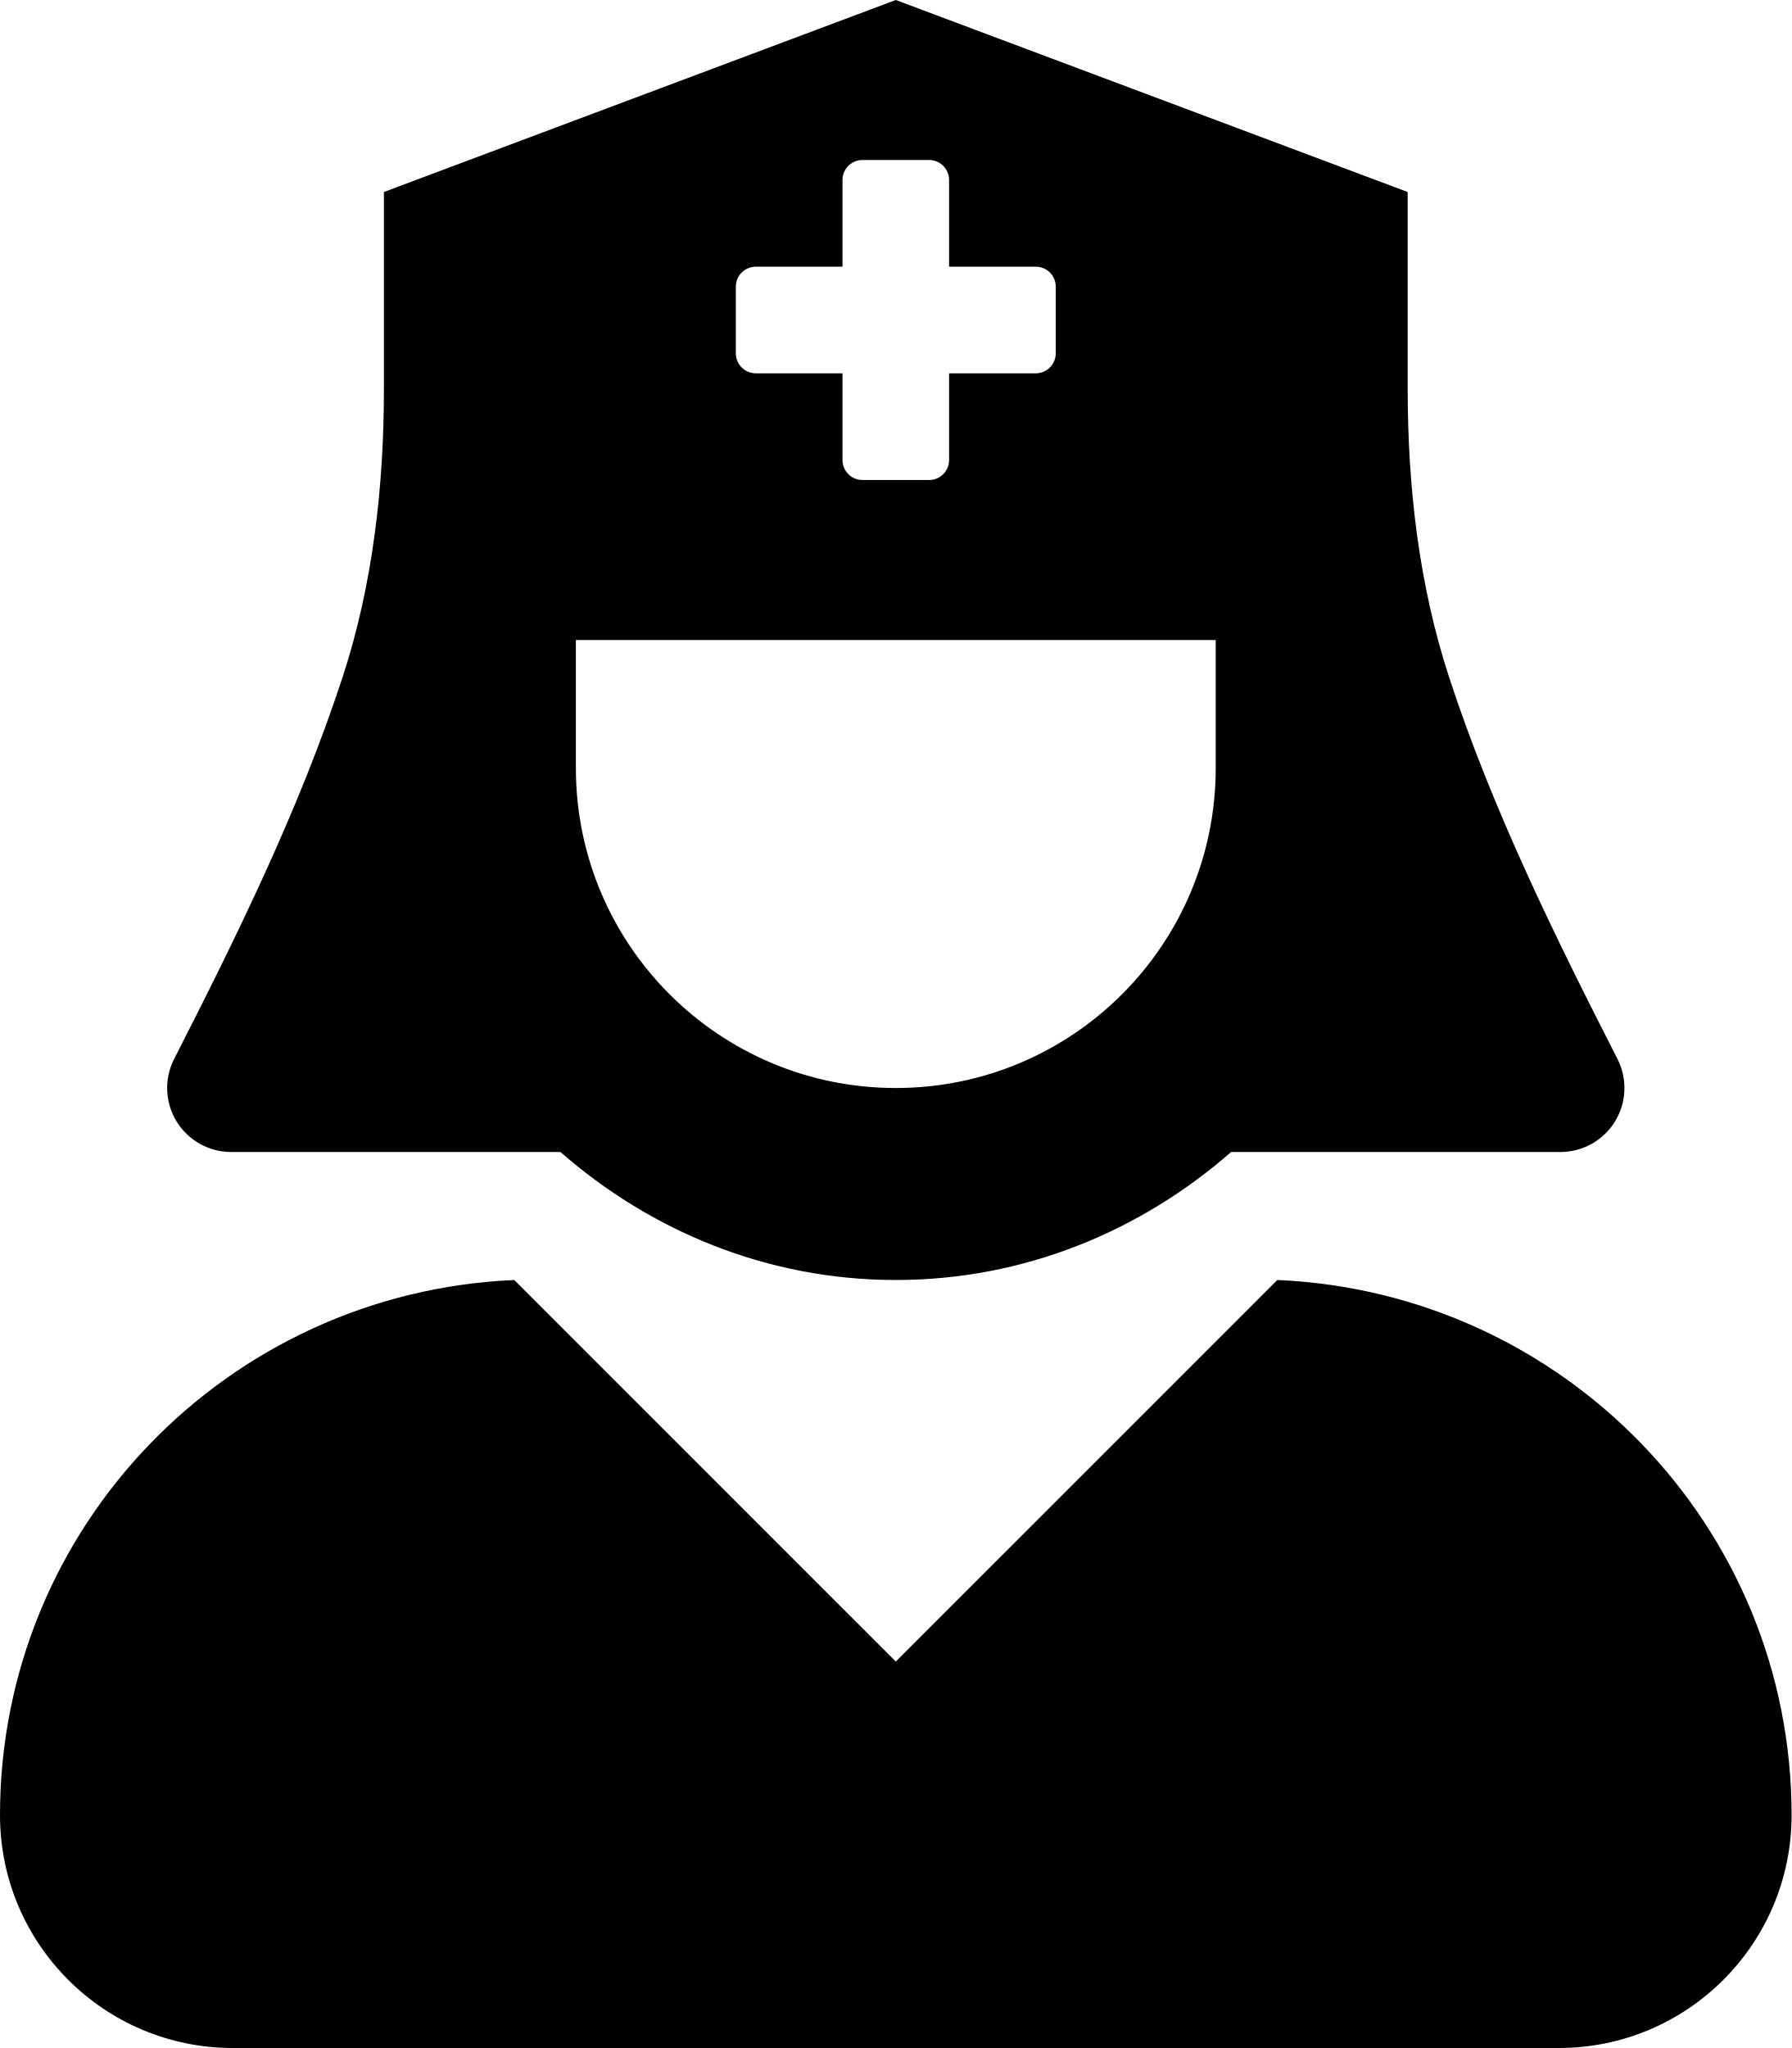
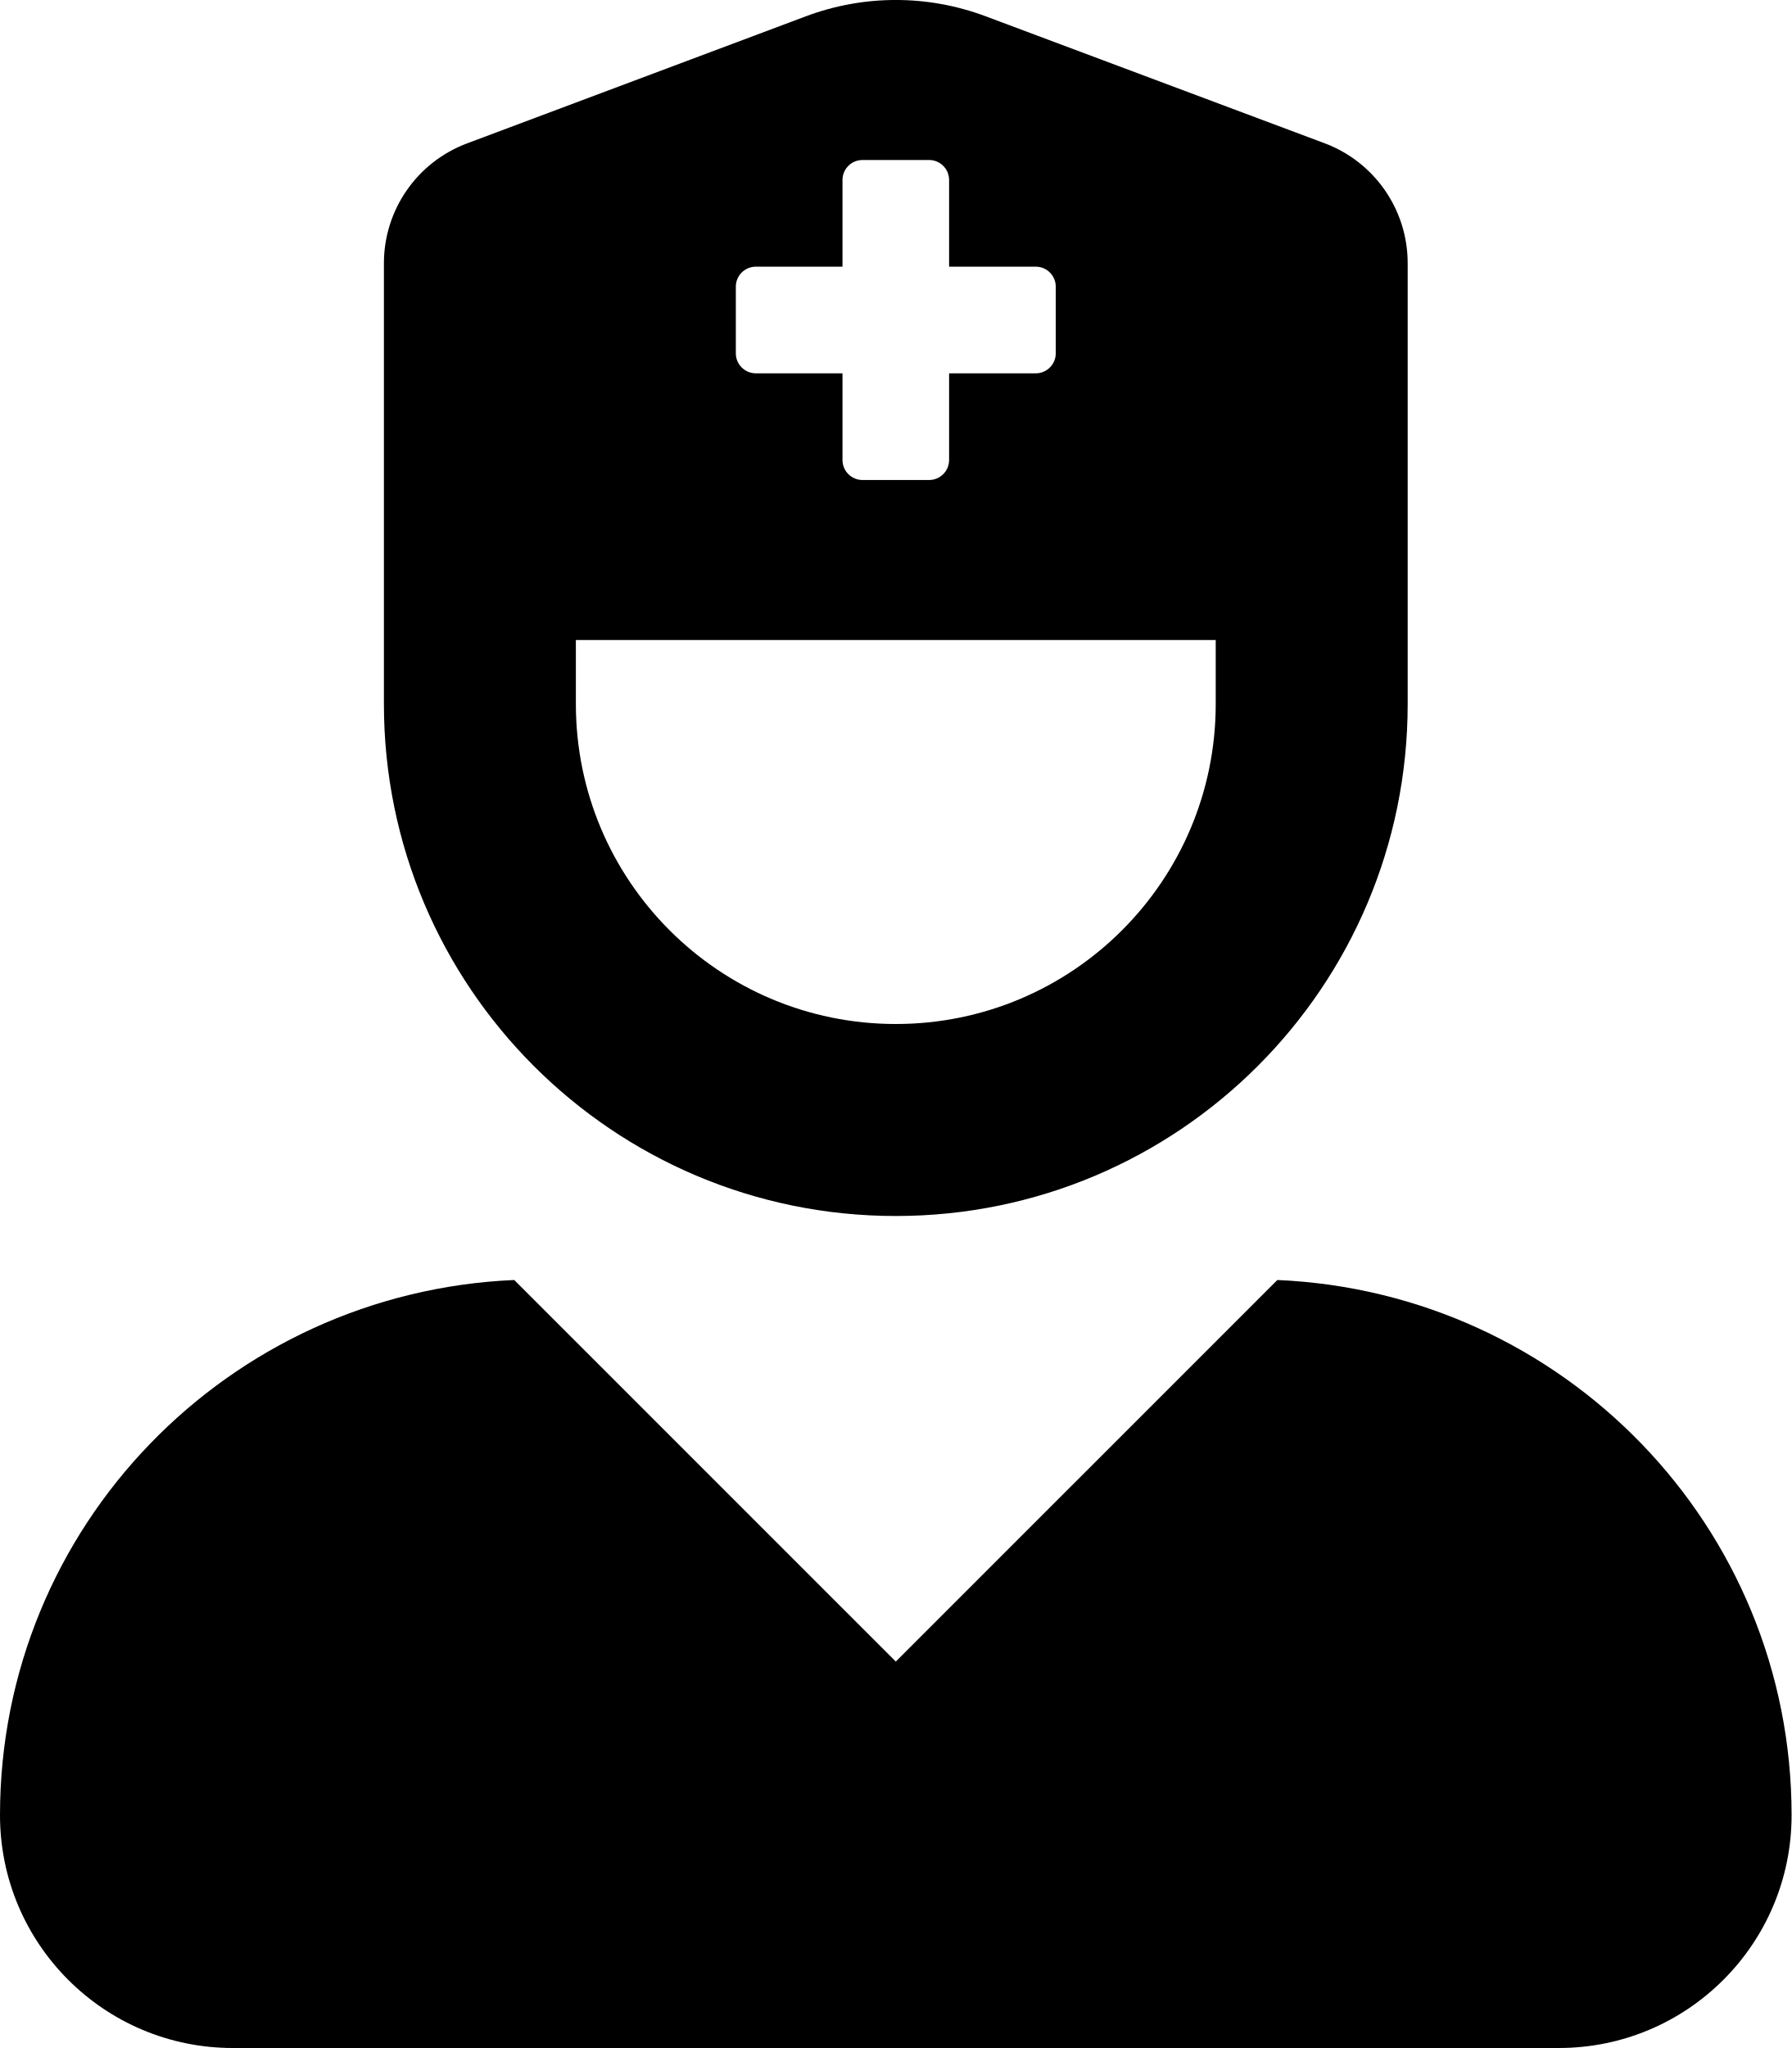
<svg xmlns="http://www.w3.org/2000/svg" viewBox="0 0 448 512">
-   <path d="M57.78 288h82.36c22.51 19.68 51.62 32 83.86 32s61.35-12.32 83.86-32h82.36a16 16 0 0 0 14.28-23.18c-15.23-29.85-31.28-62.23-42.15-95.54C354.78 146.09 352 121.59 352 97.2V48L224 0 96 48v49.2c0 24.39-2.75 48.89-10.33 72.08C74.78 202.59 58.73 235 43.5 264.82A16 16 0 0 0 57.78 288zM184 71.67a5 5 0 0 1 5-5h21.67V45a5 5 0 0 1 5-5h16.66a5 5 0 0 1 5 5v21.67H259a5 5 0 0 1 5 5v16.66a5 5 0 0 1-5 5h-21.67V115a5 5 0 0 1-5 5h-16.66a5 5 0 0 1-5-5V93.33H189a5 5 0 0 1-5-5zM144 160h160v32a80 80 0 0 1-160 0zm175.41 160L224 415.39 128.59 320C57.1 323.1 0 381.6 0 453.79A58.21 58.21 0 0 0 58.21 512h331.58A58.21 58.21 0 0 0 448 453.79C448 381.6 390.9 323.1 319.41 320z" />
+   <path d="M319.41,320,224,415.39,128.59,320C57.1,323.1,0,381.6,0,453.79A58.21,58.21,0,0,0,58.21,512H389.79A58.21,58.21,0,0,0,448,453.79C448,381.6,390.9,323.1,319.41,320ZM224,304A128,128,0,0,0,352,176V65.82a32,32,0,0,0-20.76-30L246.47,4.07a64,64,0,0,0-44.94,0L116.76,35.86A32,32,0,0,0,96,65.82V176A128,128,0,0,0,224,304ZM184,71.67a5,5,0,0,1,5-5h21.67V45a5,5,0,0,1,5-5h16.66a5,5,0,0,1,5,5V66.67H259a5,5,0,0,1,5,5V88.33a5,5,0,0,1-5,5H237.33V115a5,5,0,0,1-5,5H215.67a5,5,0,0,1-5-5V93.33H189a5,5,0,0,1-5-5ZM144,160H304v16a80,80,0,0,1-160,0Z" />
</svg>
